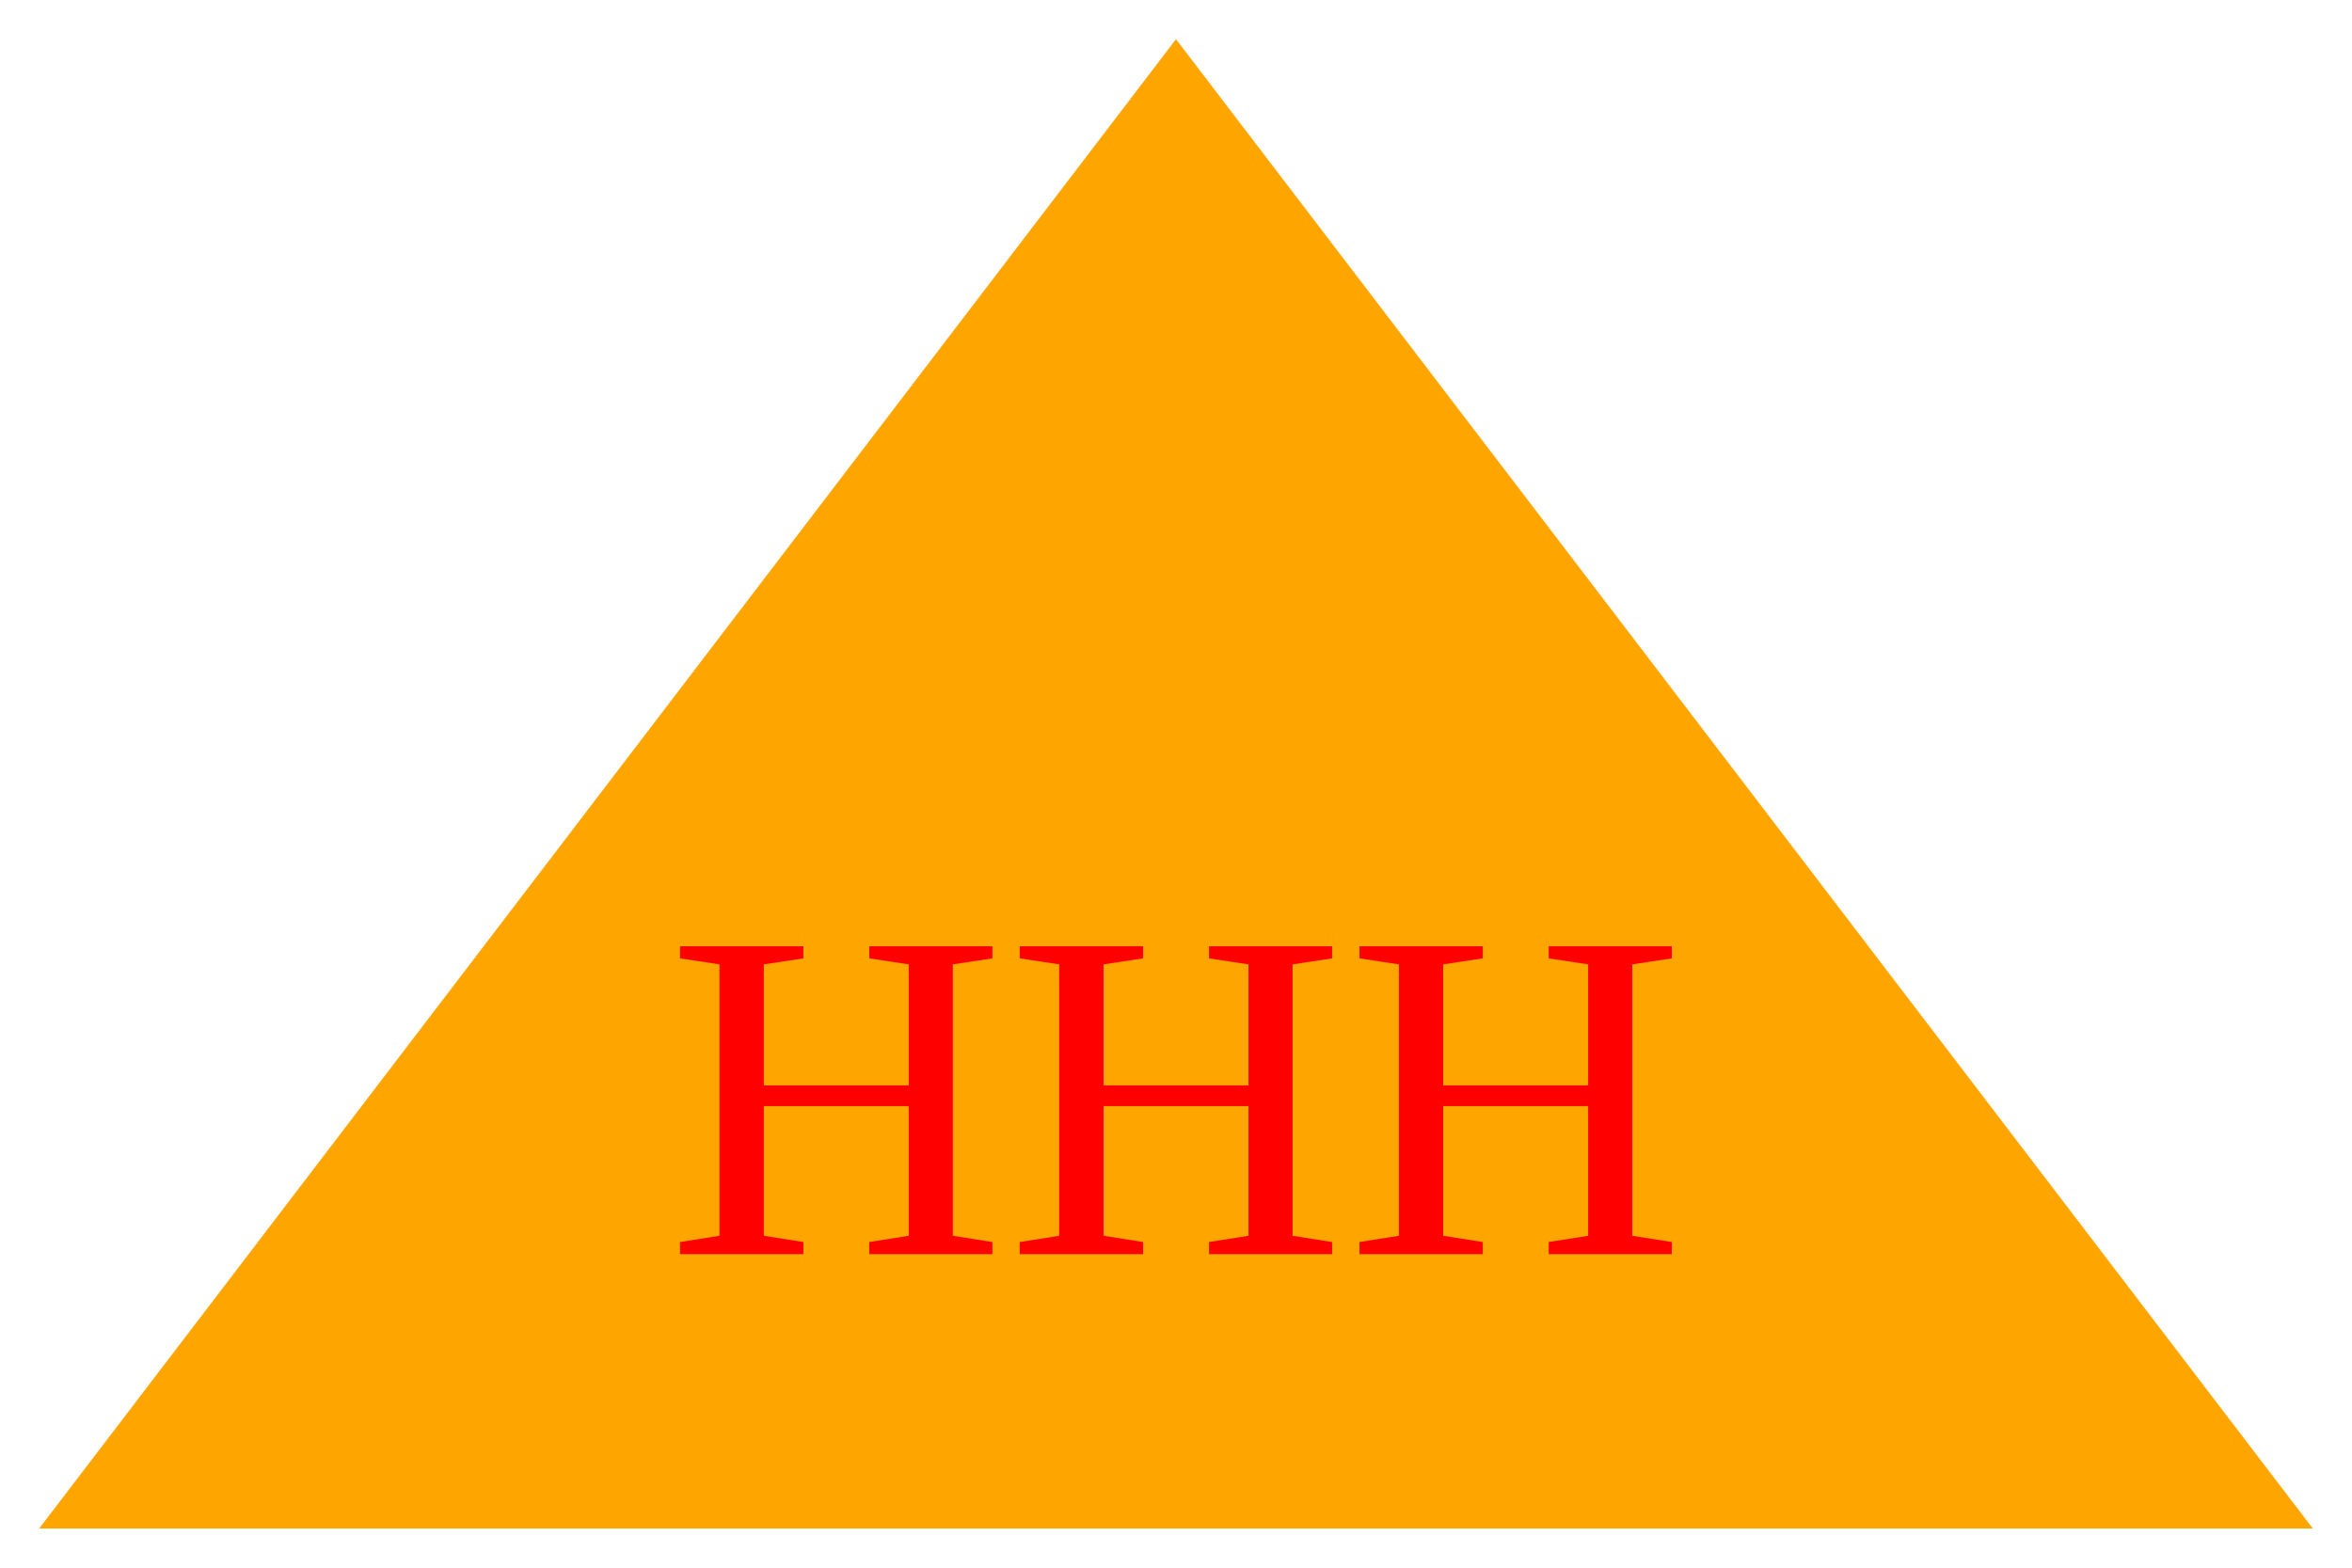
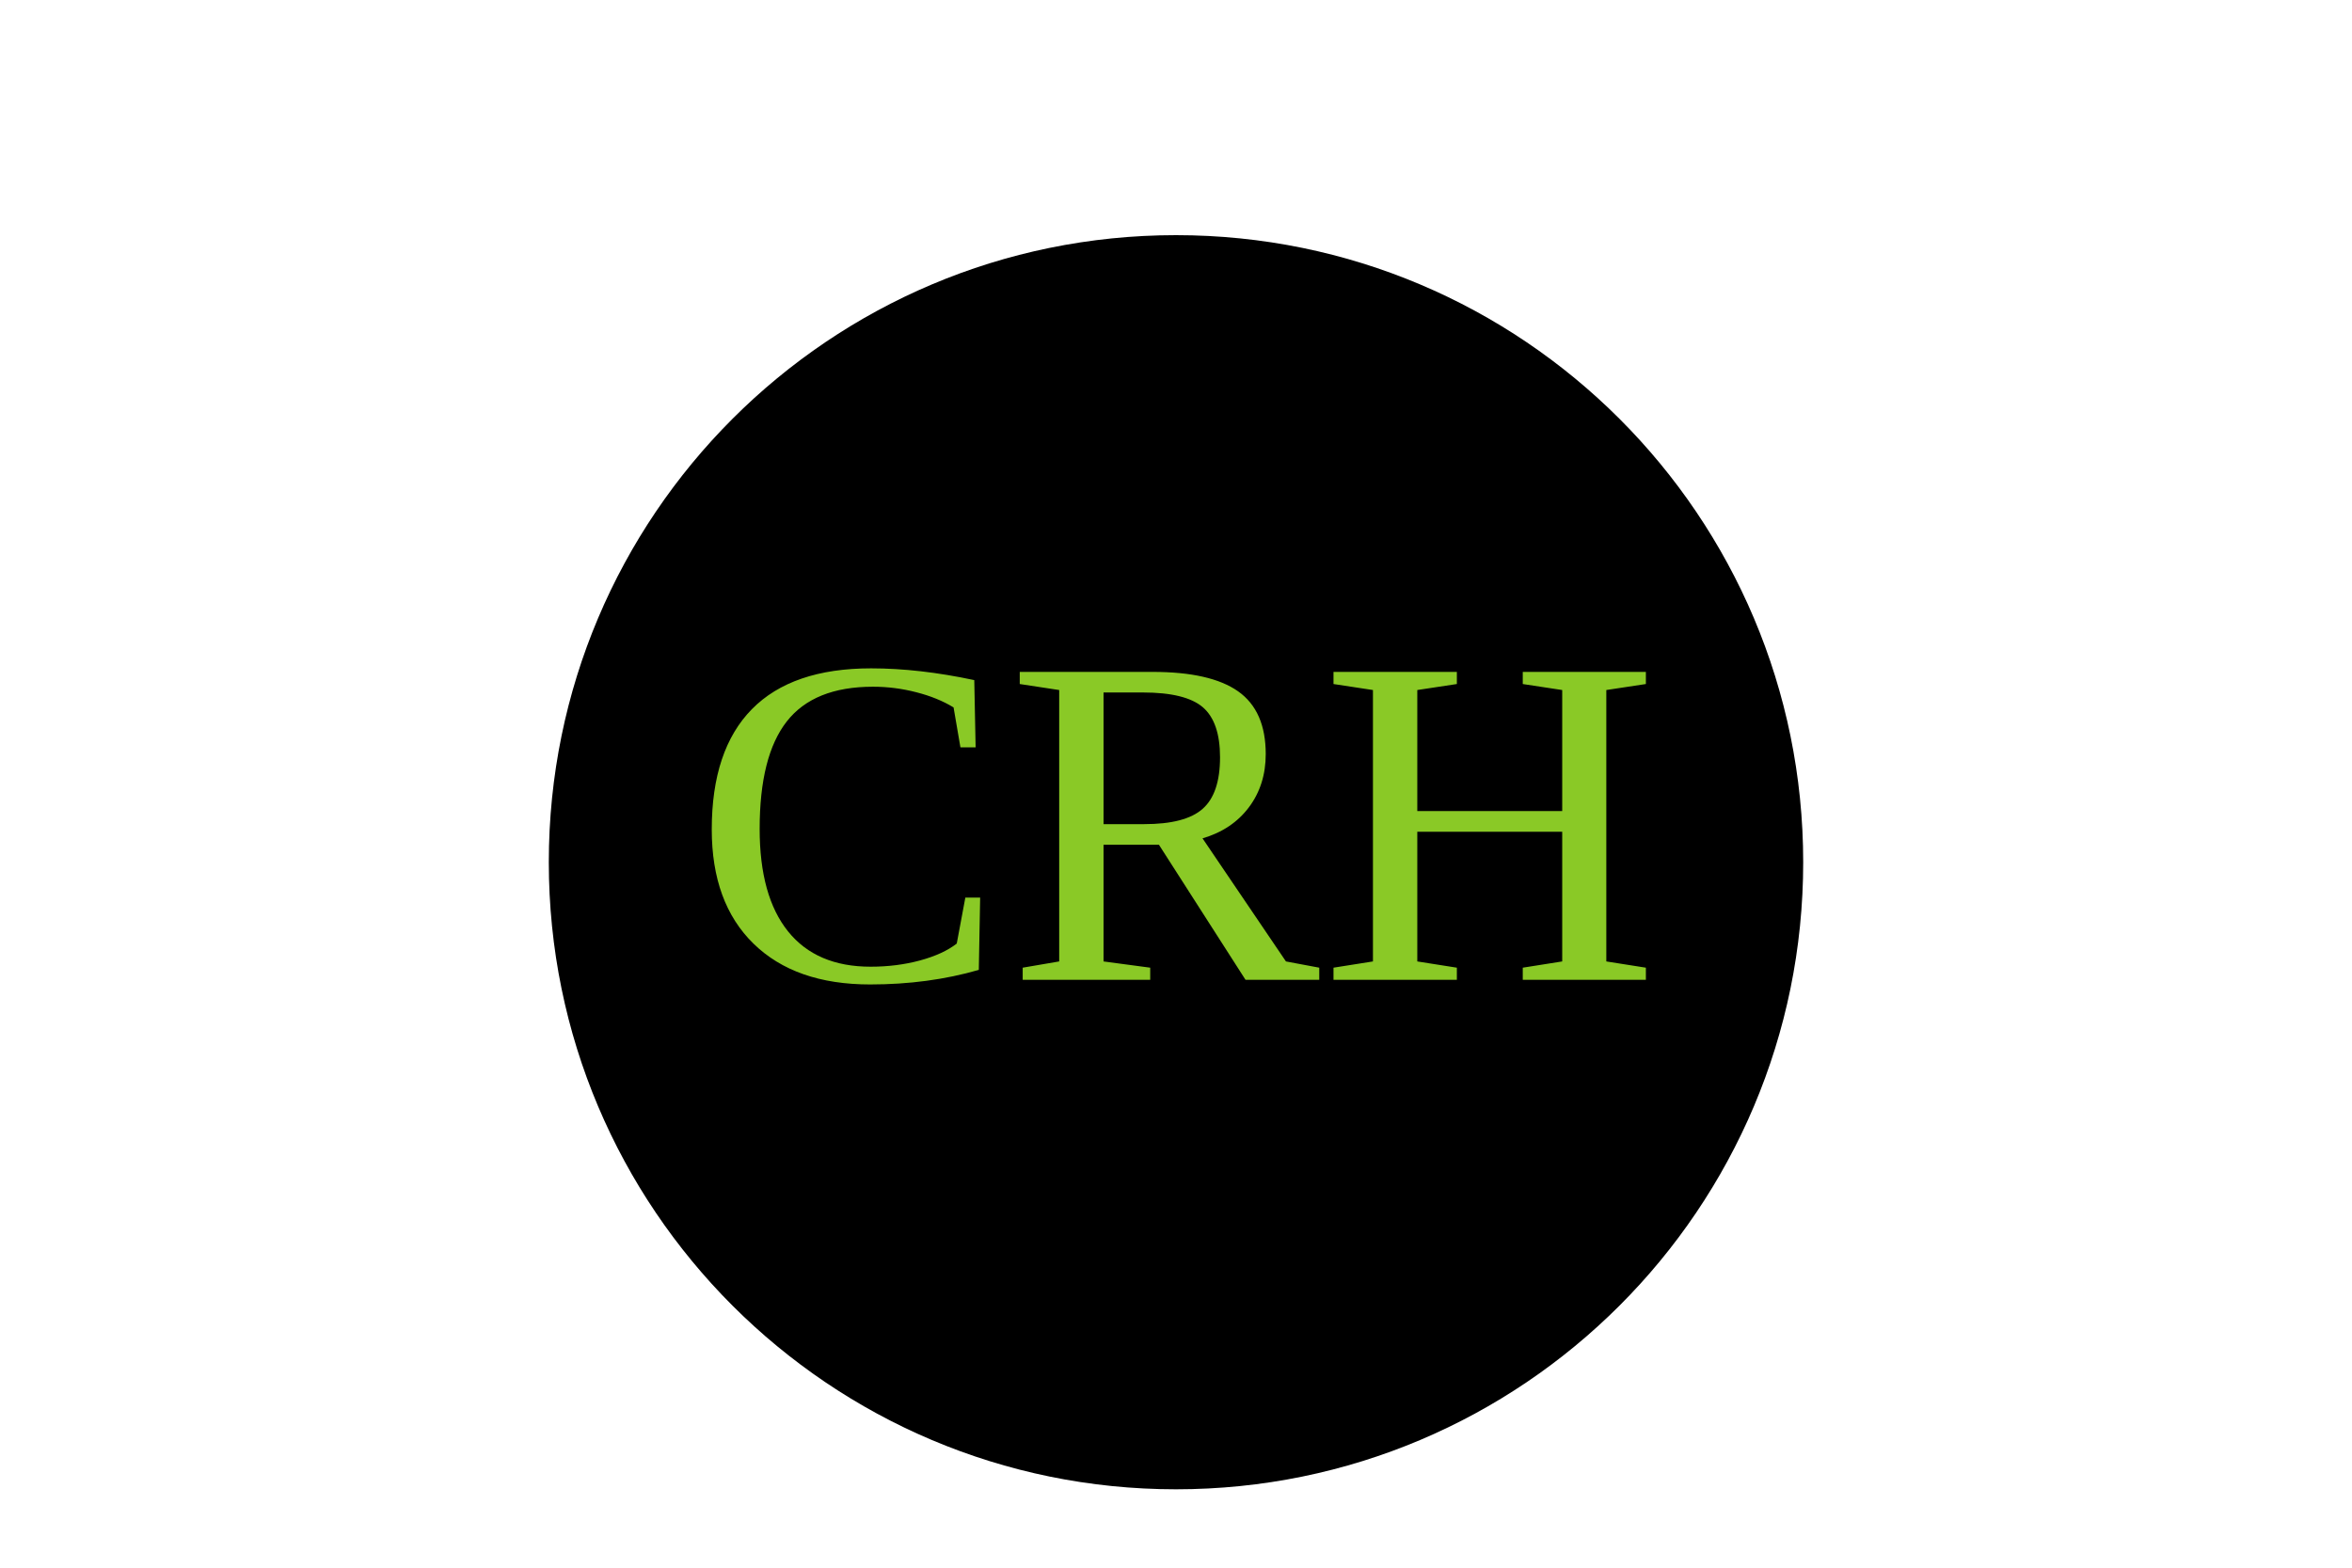
<svg xmlns="http://www.w3.org/2000/svg" version="1.1" width="300" height="200">
-   <polygon points="150 5 5 195 295 195" fill="orange" />
-   <text x="150" y="160" font-size="60" text-anchor="middle" fill="red">HHH</text>
+   <circle cx="150" cy="110" r="80" fill="black" />
+   <text x="150" y="125" font-size="60" text-anchor="middle" fill="#8ac926">CRH</text>
</svg>
